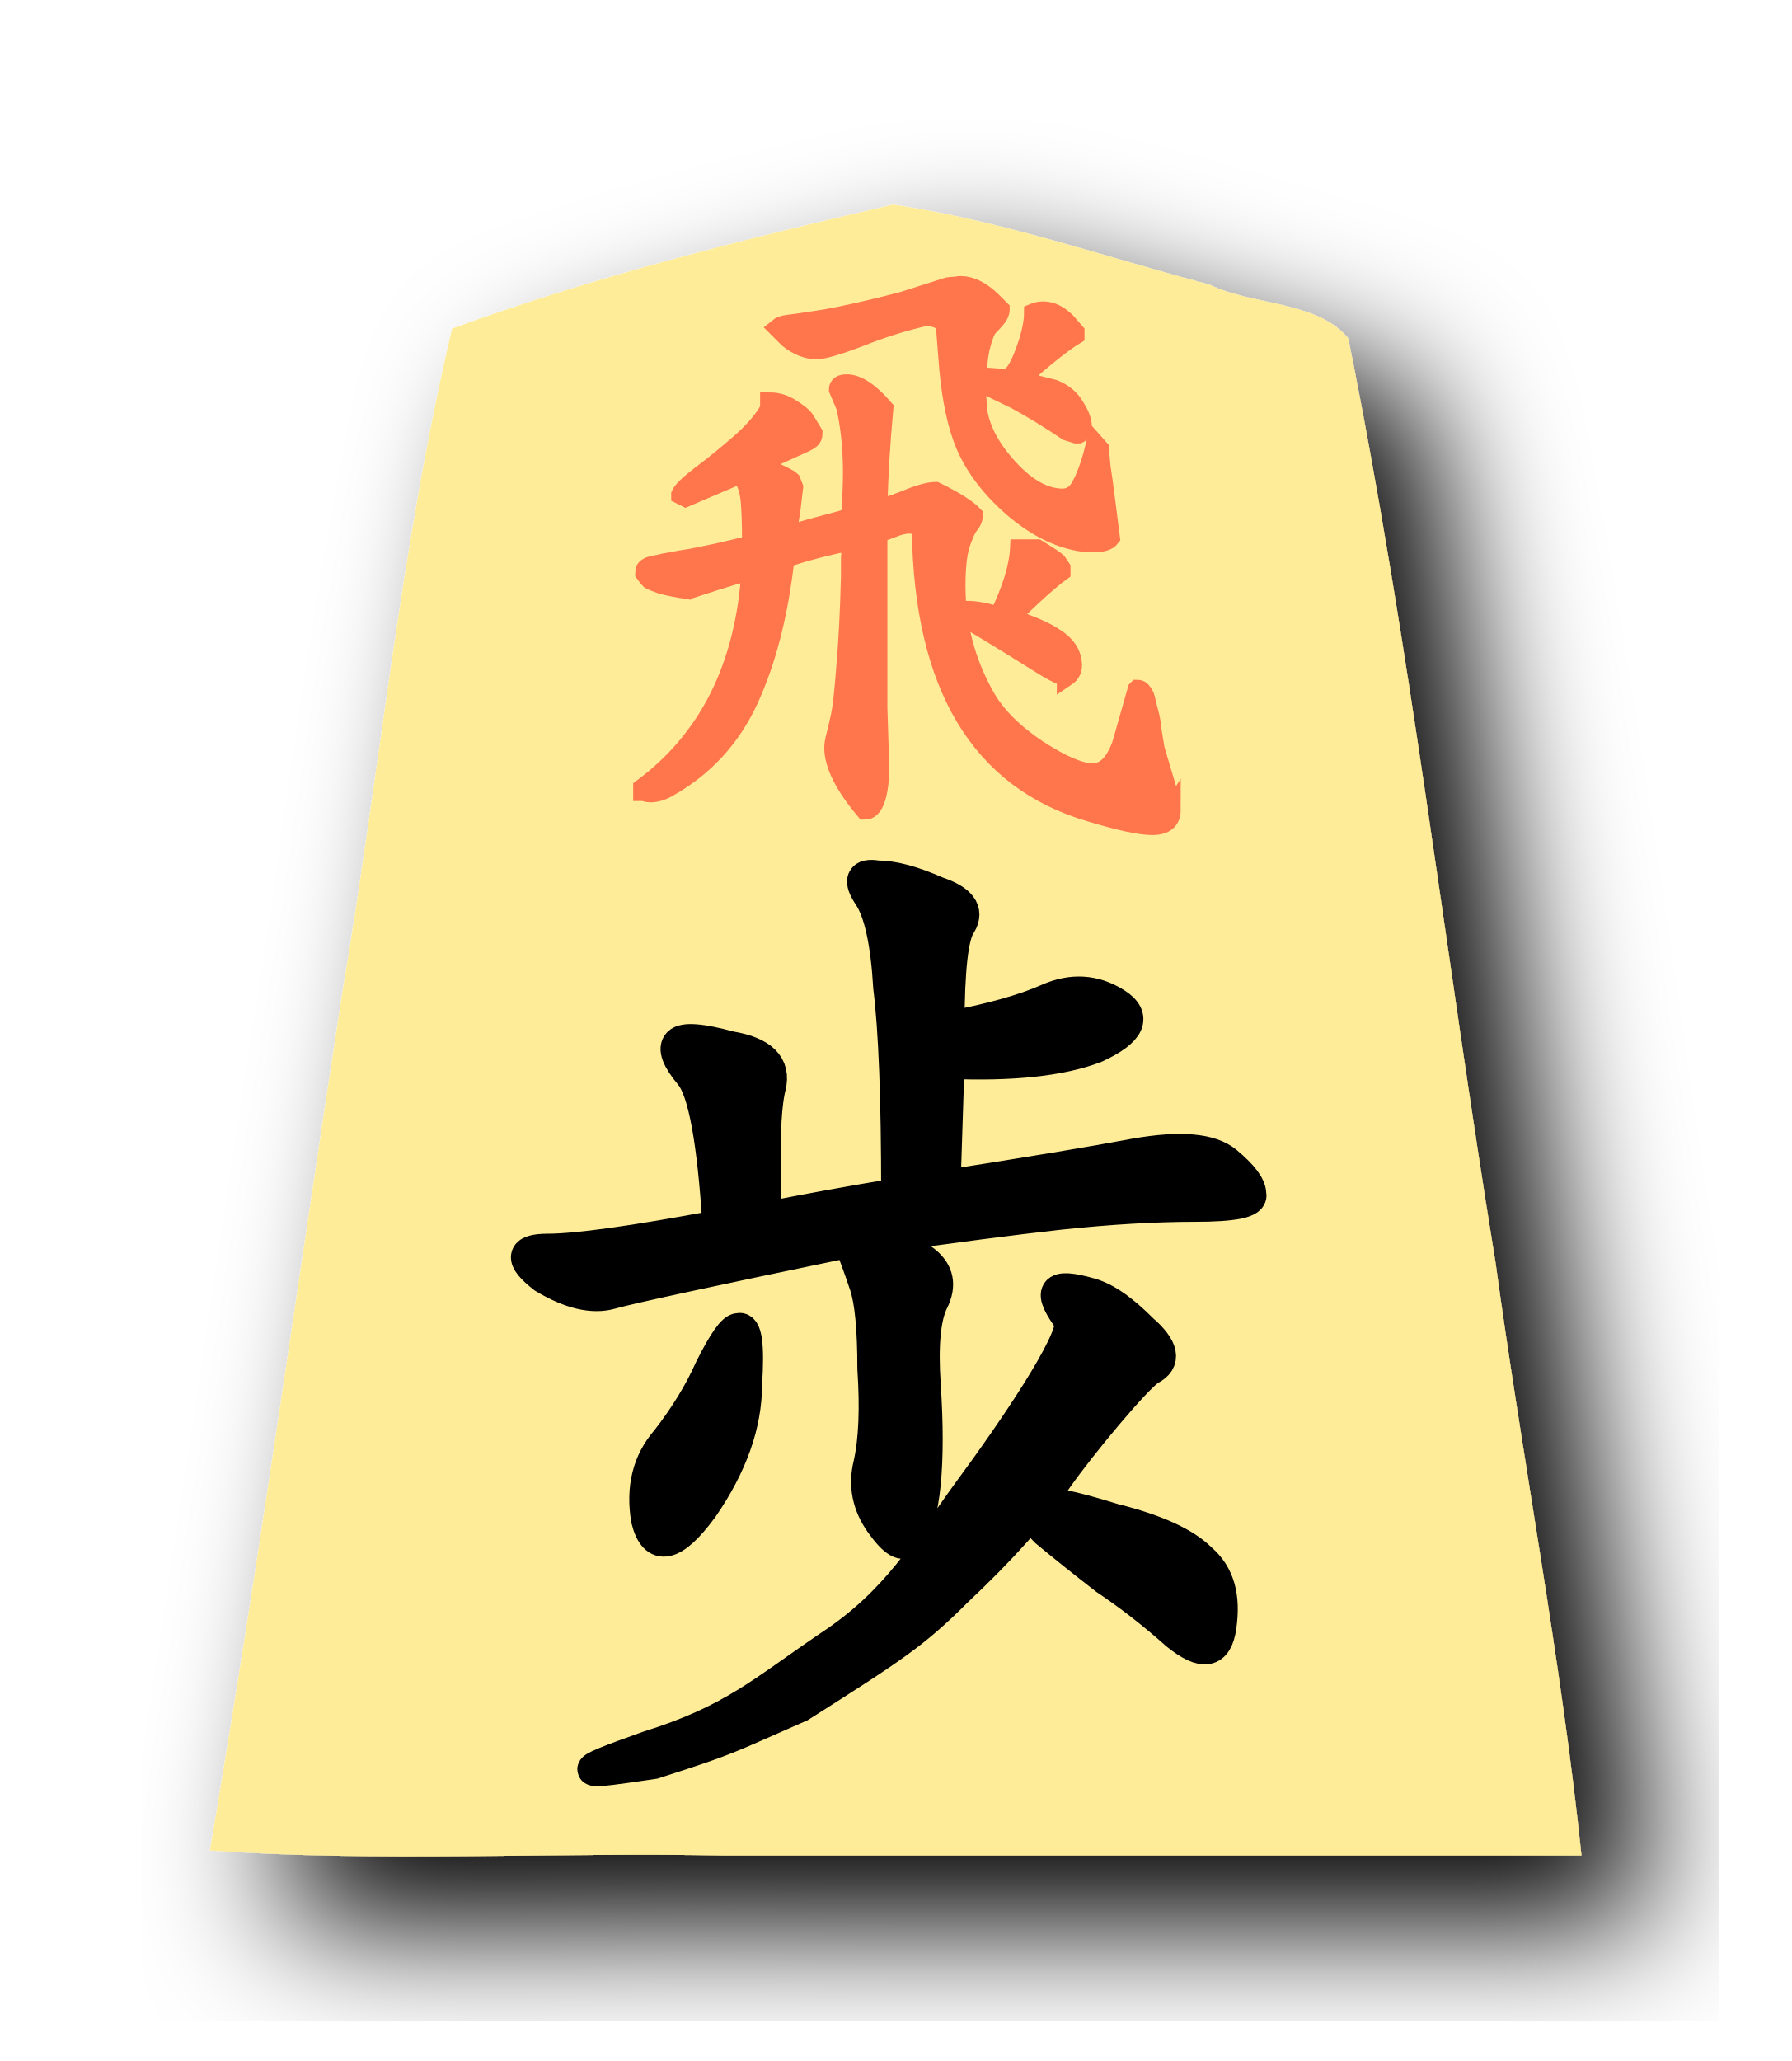
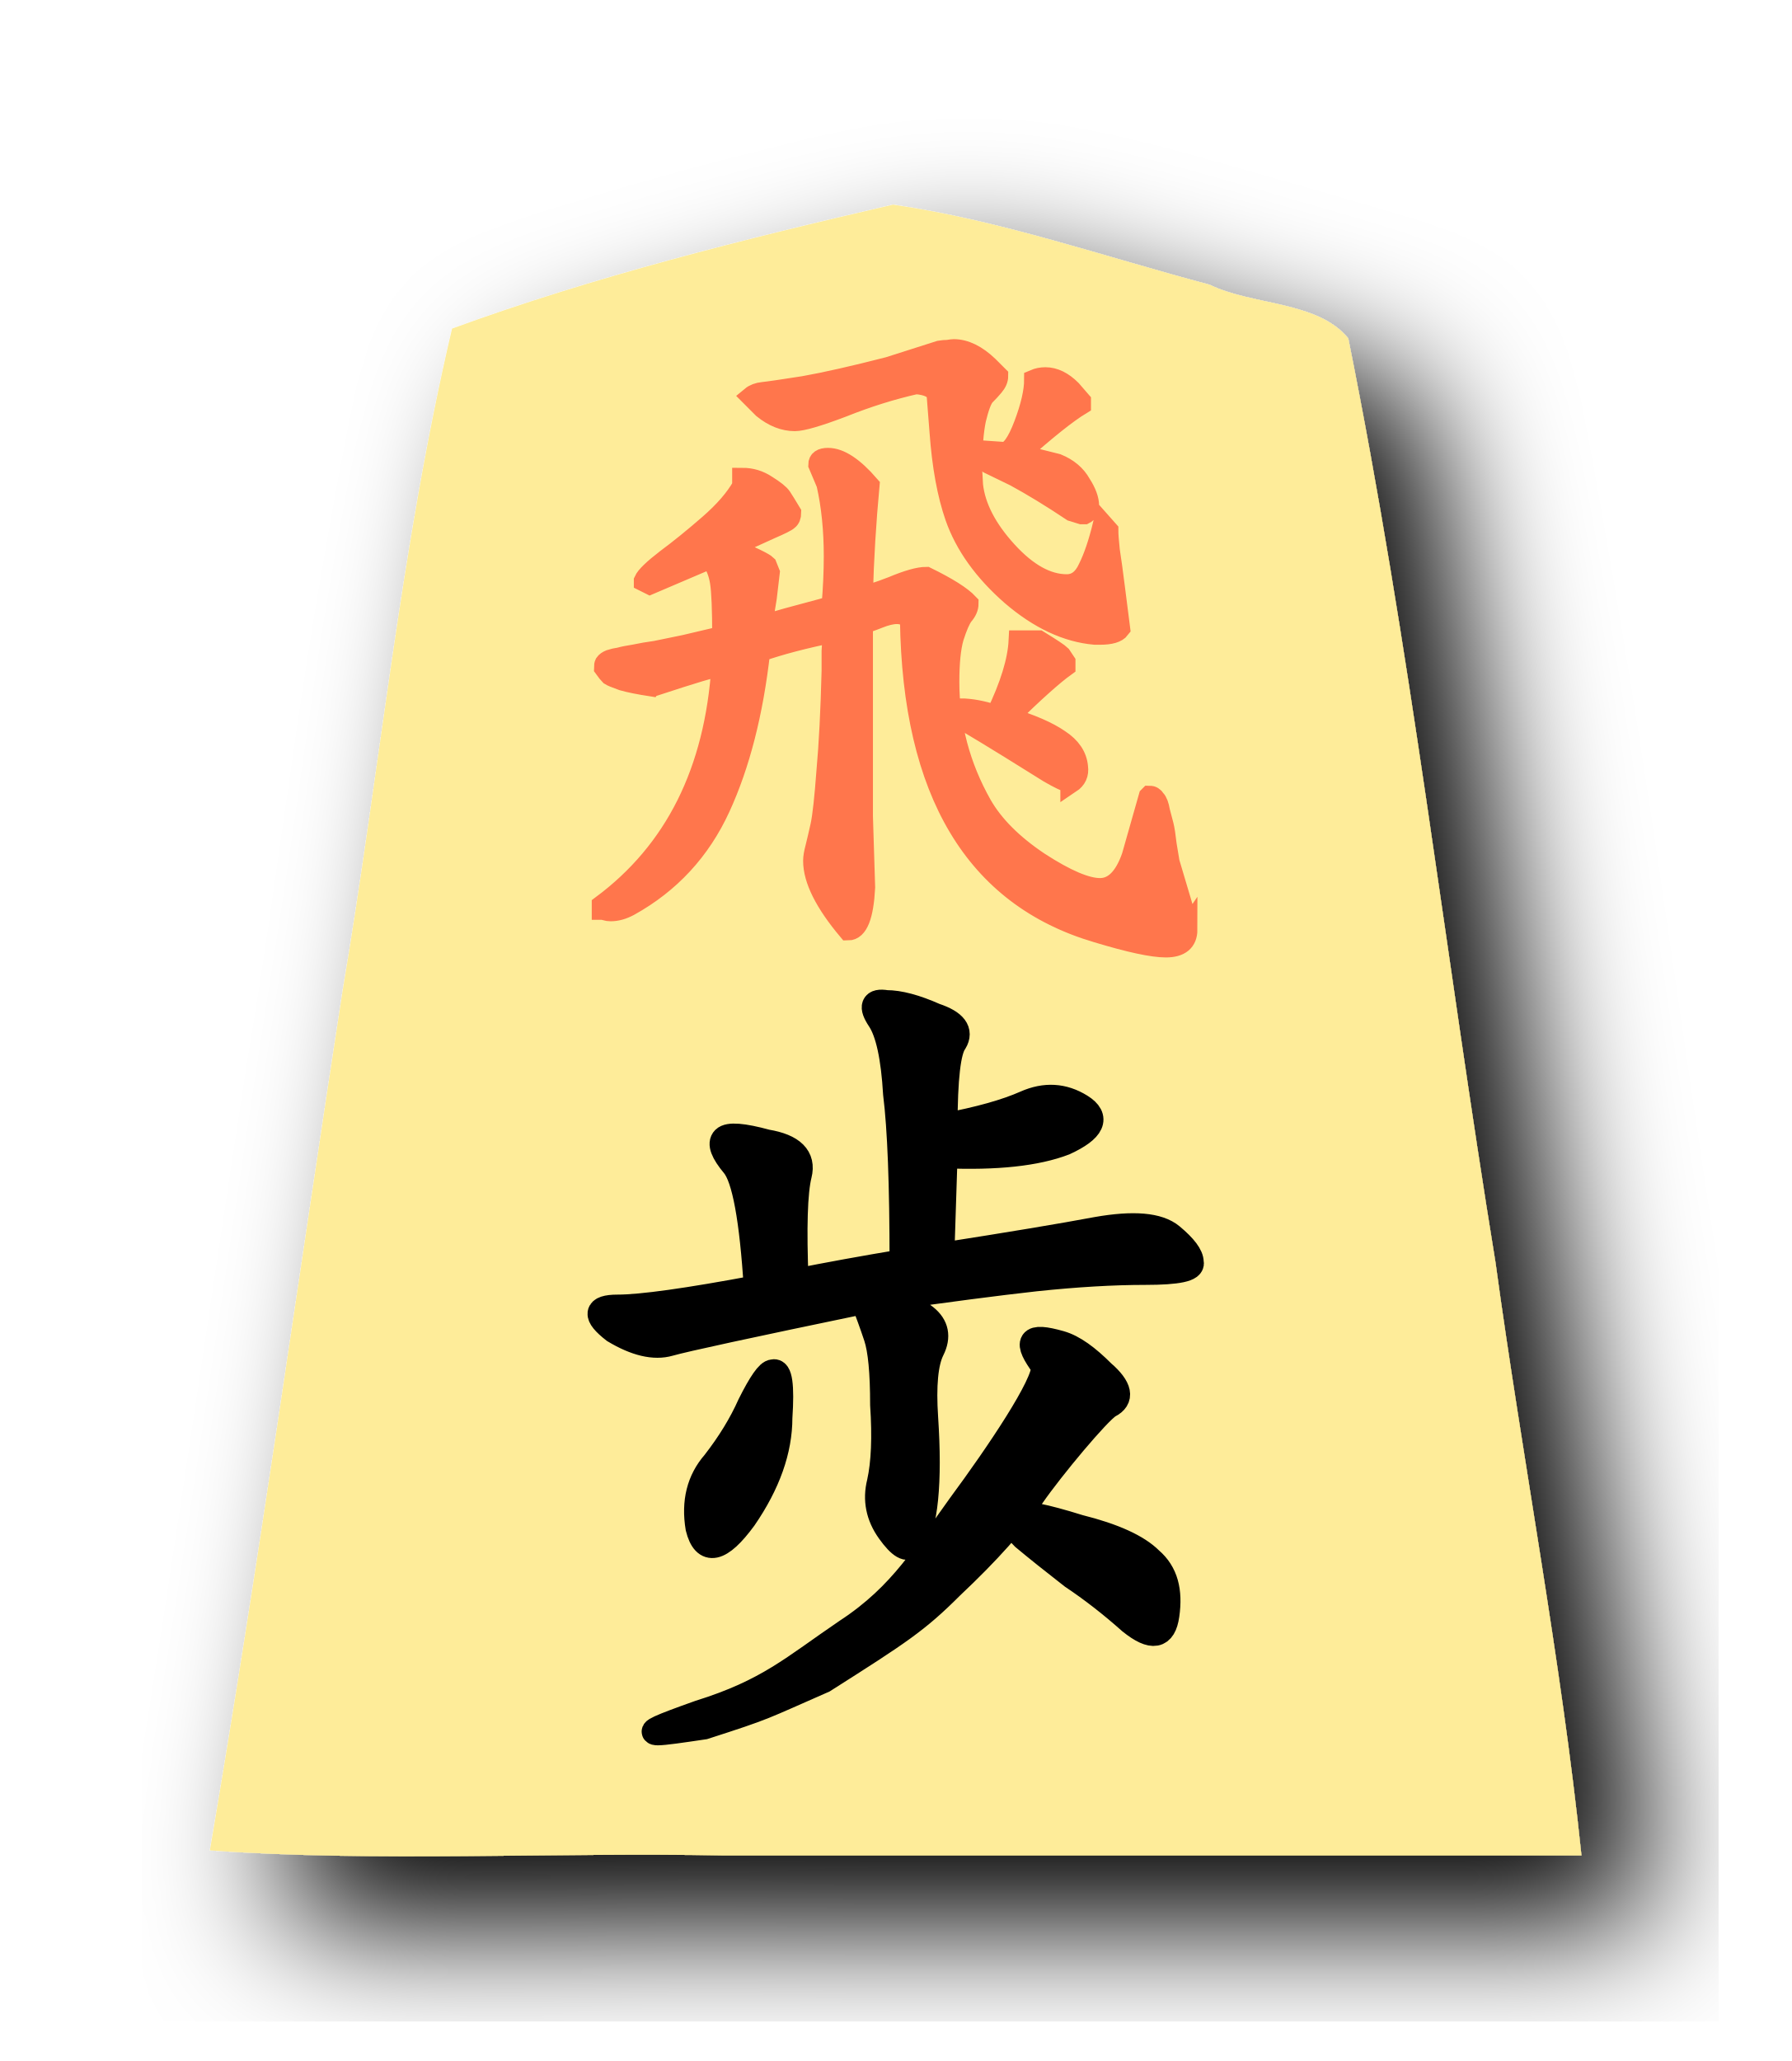
<svg xmlns="http://www.w3.org/2000/svg" width="52.157" height="60" version="1.1" id="svg1717">
  <defs id="defs1721">
    <filter style="color-interpolation-filters:sRGB" id="filter1552">
      <feFlood flood-opacity="0.498" flood-color="rgb(0,0,0)" result="flood" id="feFlood1542" />
      <feComposite in="flood" in2="SourceGraphic" operator="in" result="composite1" id="feComposite1544" />
      <feGaussianBlur in="composite1" stdDeviation="2.5" result="blur" id="feGaussianBlur1546" />
      <feOffset dx="4.57967e-15" dy="4.41314e-15" result="offset" id="feOffset1548" />
      <feComposite in="SourceGraphic" in2="offset" operator="over" result="composite2" id="feComposite1550" />
    </filter>
    <filter style="color-interpolation-filters:sRGB" id="filter1540">
      <feFlood flood-opacity="0.498" flood-color="rgb(0,0,0)" result="flood" id="feFlood1530" />
      <feComposite in="flood" in2="SourceGraphic" operator="in" result="composite1" id="feComposite1532" />
      <feGaussianBlur in="composite1" stdDeviation="2.5" result="blur" id="feGaussianBlur1534" />
      <feOffset dx="4.57967e-15" dy="4.41314e-15" result="offset" id="feOffset1536" />
      <feComposite in="SourceGraphic" in2="offset" operator="over" result="composite2" id="feComposite1538" />
    </filter>
    <filter id="drop-shadow-9">
      <feGaussianBlur in="SourceAlpha" result="blur" stdDeviation="2" id="feGaussianBlur5056" />
      <feOffset result="offsetBlur" dx="2" dy="2" id="feOffset5058" />
      <feBlend in="SourceGraphic" in2="offsetBlur" mode="normal" id="feBlend5060" />
    </filter>
    <filter id="drop-shadow-2">
      <feGaussianBlur in="SourceAlpha" result="blur" stdDeviation="2" id="feGaussianBlur6807" />
      <feOffset result="offsetBlur" dx="2" dy="2" id="feOffset6809" />
      <feBlend in="SourceGraphic" in2="offsetBlur" mode="normal" id="feBlend6811" />
    </filter>
    <filter id="drop-shadow-2-8">
      <feGaussianBlur in="SourceAlpha" result="blur" stdDeviation="2" id="feGaussianBlur6807-2" />
      <feOffset result="offsetBlur" dx="2" dy="2" id="feOffset6809-8" />
      <feBlend in="SourceGraphic" in2="offsetBlur" mode="normal" id="feBlend6811-0" />
    </filter>
    <filter id="drop-shadow-6">
      <feGaussianBlur in="SourceAlpha" result="blur" stdDeviation="2" id="feGaussianBlur5056-9" />
      <feOffset result="offsetBlur" dx="2" dy="2" id="feOffset5058-0" />
      <feBlend in="SourceGraphic" in2="offsetBlur" mode="normal" id="feBlend5060-9" />
    </filter>
  </defs>
  <filter id="drop-shadow">
    <feGaussianBlur in="SourceAlpha" result="blur" stdDeviation="2" id="feGaussianBlur1692" />
    <feOffset result="offsetBlur" dx="2" dy="2" id="feOffset1694" />
    <feBlend in="SourceGraphic" in2="offsetBlur" mode="normal" id="feBlend1696" />
  </filter>
  <g id="layer3">
    <g transform="matrix(1.333333,0,0,-1.333333,-70.30806,375.8507)" style="display:inline" id="g9438">
      <g style="fill:#ffd5e5;fill-opacity:1;filter:url(#drop-shadow-6)" id="g5765" transform="matrix(0.75,0,0,-0.75,80.45142,282.0971)">
        <path style="fill:#feec99;fill-opacity:1" id="path5763" d="m -10.96,6.237 c -4.319,1 -8.69,2.088 -12.838,3.608 -1.492,6.331 -2.103,12.88 -3.191,19.305 -1.285,8.332 -2.439,16.689 -3.86,24.997 4.847,0.346 10,0.05 14.963,0.148 H 9.085 c -0.585,-5.657 -1.718,-11.523 -2.502,-17.26 -1.462,-8.96 -2.486,-18.012 -4.288,-26.903 -0.885,-1.093 -2.799,-0.957 -4.037,-1.564 -3.053,-0.81 -6.099,-1.875 -9.218,-2.332 z" />
      </g>
    </g>
+     <g aria-label="歩" style="font-style:normal;font-variant:normal;font-weight:normal;font-stretch:normal;font-size:26.667px;line-height:1.25;font-family:KaiTi;-inkscape-font-specification:KaiTi;letter-spacing:0px;word-spacing:0px;fill:#000000;fill-opacity:1;stroke:#000000;stroke-width:1;stroke-miterlimit:4;stroke-dasharray:none;stroke-opacity:1" id="text2778-7" transform="matrix(0.7543919,0,0,0.7543919,7.528695,16.63667)">
+       <path d="m 26.478,21.406 c 1.333,-0.25 2.375,-0.542 3.125,-0.875 0.75,-0.333 1.458,-0.292 2.125,0.125 0.667,0.417 0.458,0.875 -0.625,1.375 -1.083,0.417 -2.625,0.583 -4.625,0.5 l -0.125,3.875 c 2.667,-0.417 4.667,-0.75 6,-1 1.417,-0.25 2.375,-0.167 2.875,0.25 0.5,0.417 0.75,0.75 0.75,1 0.083,0.25 -0.5,0.375 -1.75,0.375 -1.25,0 -2.667,0.083 -4.25,0.25 -1.5,0.167 -3.417,0.417 -5.75,0.75 0.583,0.167 1.083,0.417 1.5,0.75 0.417,0.333 0.5,0.75 0.25,1.25 -0.25,0.5 -0.333,1.375 -0.25,2.625 0.083,1.25 0.083,2.292 0,3.125 -0.083,0.833 -0.25,1.417 -0.5,1.75 -0.167,0.25 -0.458,0.083 -0.875,-0.5 -0.417,-0.583 -0.542,-1.208 -0.375,-1.875 0.167,-0.75 0.208,-1.75 0.125,-3 0,-1.25 -0.083,-2.125 -0.25,-2.625 -0.167,-0.5 -0.333,-0.958 -0.5,-1.375 -4.417,0.917 -6.917,1.458 -7.5,1.625 -0.583,0.167 -1.292,0 -2.125,-0.5 -0.75,-0.583 -0.708,-0.875 0.125,-0.875 0.917,0 2.708,-0.25 5.375,-0.75 -0.167,-2.667 -0.458,-4.25 -0.875,-4.75 -0.417,-0.5 -0.542,-0.833 -0.375,-1 0.167,-0.167 0.708,-0.125 1.625,0.125 1,0.167 1.417,0.583 1.25,1.25 -0.167,0.667 -0.208,2.042 -0.125,4.125 1.25,-0.25 2.625,-0.5 4.125,-0.75 0,-3 -0.083,-5.167 -0.25,-6.5 -0.083,-1.417 -0.292,-2.375 -0.625,-2.875 -0.333,-0.5 -0.25,-0.708 0.25,-0.625 0.5,0 1.125,0.167 1.875,0.5 0.75,0.25 1,0.583 0.75,1 -0.25,0.333 -0.375,1.417 -0.375,3.25 z m 6.088,9.517 c 0.667,0.583 0.75,1 0.25,1.25 -0.417,0.25 -2.213,2.4 -2.963,3.483 -0.667,1 -1.708,2.167 -3.125,3.5 -1.333,1.333 -1.992,1.76 -4.926,3.623 -2.446,1.07 -2.156,1.004 -4.608,1.793 -0.903,0.134 -1.525,0.225 -1.78,0.227 -0.38,0.003 0.058,-0.193 1.605,-0.742 2.667,-0.833 3.603,-1.734 5.687,-3.15 2.167,-1.417 3.063,-3.042 4.396,-4.875 1.417,-1.917 3.297,-4.691 3.213,-5.358 -0.713,-0.975 -0.594,-1.221 0.625,-0.875 0.507,0.144 1.042,0.542 1.625,1.125 z m -0.902,5.973 c 1.333,0.333 2.25,0.75 2.75,1.25 0.583,0.5 0.757,1.203 0.625,2.125 -0.118,0.829 -0.542,0.917 -1.375,0.25 -0.75,-0.667 -1.5,-1.25 -2.25,-1.75 -0.75,-0.583 -1.375,-1.083 -1.875,-1.5 -0.5,-0.5 -0.625,-0.792 -0.375,-0.875 0.333,-0.083 1.167,0.083 2.5,0.5 z M 18.978,32.156 c 0.417,-0.833 0.708,-1.25 0.875,-1.25 0.25,-0.083 0.333,0.5 0.25,1.75 0,1.25 -0.458,2.542 -1.375,3.875 -0.917,1.25 -1.5,1.375 -1.75,0.375 -0.167,-1 0.042,-1.833 0.625,-2.5 0.583,-0.75 1.042,-1.5 1.375,-2.25 z" style="font-style:normal;font-variant:normal;font-weight:normal;font-stretch:normal;font-size:32px;font-family:KaiTi;-inkscape-font-specification:KaiTi;stroke:#000000;stroke-width:1;stroke-miterlimit:4;stroke-dasharray:none;stroke-opacity:1" id="path10836-3" />
+     </g>
  </g>
  <g id="layer2" style="display:inline">
-     <g aria-label="歩" style="font-style:normal;font-variant:normal;font-weight:normal;font-stretch:normal;font-size:26.667px;line-height:1.25;font-family:KaiTi;-inkscape-font-specification:KaiTi;letter-spacing:0px;word-spacing:0px;fill:#000000;fill-opacity:1;stroke:#000000;stroke-width:1;stroke-miterlimit:4;stroke-dasharray:none;stroke-opacity:1" id="text2778" transform="matrix(0.92476,0,0,0.92476,3.1354,10.10954)">
-       <path d="m 26.478,21.406 c 1.333,-0.25 2.375,-0.542 3.125,-0.875 0.75,-0.333 1.458,-0.292 2.125,0.125 0.667,0.417 0.458,0.875 -0.625,1.375 -1.083,0.417 -2.625,0.583 -4.625,0.5 l -0.125,3.875 c 2.667,-0.417 4.667,-0.75 6,-1 1.417,-0.25 2.375,-0.167 2.875,0.25 0.5,0.417 0.75,0.75 0.75,1 0.083,0.25 -0.5,0.375 -1.75,0.375 -1.25,0 -2.667,0.083 -4.25,0.25 -1.5,0.167 -3.417,0.417 -5.75,0.75 0.583,0.167 1.083,0.417 1.5,0.75 0.417,0.333 0.5,0.75 0.25,1.25 -0.25,0.5 -0.333,1.375 -0.25,2.625 0.083,1.25 0.083,2.292 0,3.125 -0.083,0.833 -0.25,1.417 -0.5,1.75 -0.167,0.25 -0.458,0.083 -0.875,-0.5 -0.417,-0.583 -0.542,-1.208 -0.375,-1.875 0.167,-0.75 0.208,-1.75 0.125,-3 0,-1.25 -0.083,-2.125 -0.25,-2.625 -0.167,-0.5 -0.333,-0.958 -0.5,-1.375 -4.417,0.917 -6.917,1.458 -7.5,1.625 -0.583,0.167 -1.292,0 -2.125,-0.5 -0.75,-0.583 -0.708,-0.875 0.125,-0.875 0.917,0 2.708,-0.25 5.375,-0.75 -0.167,-2.667 -0.458,-4.25 -0.875,-4.75 -0.417,-0.5 -0.542,-0.833 -0.375,-1 0.167,-0.167 0.708,-0.125 1.625,0.125 1,0.167 1.417,0.583 1.25,1.25 -0.167,0.667 -0.208,2.042 -0.125,4.125 1.25,-0.25 2.625,-0.5 4.125,-0.75 0,-3 -0.083,-5.167 -0.25,-6.5 -0.083,-1.417 -0.292,-2.375 -0.625,-2.875 -0.333,-0.5 -0.25,-0.708 0.25,-0.625 0.5,0 1.125,0.167 1.875,0.5 0.75,0.25 1,0.583 0.75,1 -0.25,0.333 -0.375,1.417 -0.375,3.25 z m 6.088,9.517 c 0.667,0.583 0.75,1 0.25,1.25 -0.417,0.25 -2.213,2.4 -2.963,3.483 -0.667,1 -1.708,2.167 -3.125,3.5 -1.333,1.333 -1.992,1.76 -4.926,3.623 -2.446,1.07 -2.156,1.004 -4.608,1.793 -2.25,0.333 -2.757,0.401 -0.174,-0.515 2.667,-0.833 3.603,-1.734 5.687,-3.15 2.167,-1.417 3.063,-3.042 4.396,-4.875 1.417,-1.917 3.297,-4.691 3.213,-5.358 -0.713,-0.975 -0.594,-1.221 0.625,-0.875 0.507,0.144 1.042,0.542 1.625,1.125 z m -0.902,5.973 c 1.333,0.333 2.25,0.75 2.75,1.25 0.583,0.5 0.757,1.203 0.625,2.125 -0.118,0.829 -0.542,0.917 -1.375,0.25 -0.75,-0.667 -1.5,-1.25 -2.25,-1.75 -0.75,-0.583 -1.375,-1.083 -1.875,-1.5 -0.5,-0.5 -0.625,-0.792 -0.375,-0.875 0.333,-0.083 1.167,0.083 2.5,0.5 z M 18.978,32.156 c 0.417,-0.833 0.708,-1.25 0.875,-1.25 0.25,-0.083 0.333,0.5 0.25,1.75 0,1.25 -0.458,2.542 -1.375,3.875 -0.917,1.25 -1.5,1.375 -1.75,0.375 -0.167,-1 0.042,-1.833 0.625,-2.5 0.583,-0.75 1.042,-1.5 1.375,-2.25 z" style="font-style:normal;font-variant:normal;font-weight:normal;font-stretch:normal;font-size:32px;font-family:KaiTi;-inkscape-font-specification:KaiTi;stroke:#000000;stroke-width:1;stroke-miterlimit:4;stroke-dasharray:none;stroke-opacity:1" id="path10836" />
-     </g>
-     <g transform="matrix(0.5336604,0,0,0.5336604,12.2624,-0.8682453)" aria-label="飛" style="font-style:normal;font-variant:normal;font-weight:normal;font-stretch:normal;font-size:26.667px;line-height:1.25;font-family:KaiTi;-inkscape-font-specification:KaiTi;letter-spacing:0px;word-spacing:0px;opacity:0.5;fill:#ff0000;fill-opacity:1;stroke:#ff0000;stroke-width:1;stroke-miterlimit:4;stroke-dasharray:none;stroke-opacity:1" id="text5803">
+     <g transform="matrix(0.5902647,0,0,0.5902647,10.40199,0.02431569)" aria-label="飛" style="font-style:normal;font-variant:normal;font-weight:normal;font-stretch:normal;font-size:26.667px;line-height:1.25;font-family:KaiTi;-inkscape-font-specification:KaiTi;letter-spacing:0px;word-spacing:0px;opacity:0.5;fill:#ff0000;fill-opacity:1;stroke:#ff0000;stroke-width:1;stroke-miterlimit:4;stroke-dasharray:none;stroke-opacity:1" id="text5803">
      <path d="m 31.901,22.253 q 0.474,0 0.984,-1.349 0.51,-1.349 0.51,-2.224 0.255,-0.109 0.547,-0.109 0.656,0 1.276,0.62 l 0.474,0.547 v 0.182 q -1.021,0.62 -3.062,2.443 l 1.896,0.474 q 0.802,0.328 1.167,0.984 0.401,0.62 0.401,1.094 0,0.292 -0.219,0.401 h -0.146 l -0.474,-0.146 q -1.531,-1.021 -2.807,-1.714 L 31.172,22.836 Q 30.807,22.472 30.807,22.18 l 1.057,0.073 z m 5.141,3.865 q 0,0.292 0.073,0.984 0.109,0.693 0.255,1.859 0.146,1.167 0.255,2.005 -0.219,0.292 -0.984,0.292 H 36.385 Q 34.307,31.076 32.266,29.326 30.224,27.539 29.495,25.461 28.911,23.784 28.729,21.269 l -0.146,-1.859 q -0.146,-0.438 -1.021,-0.51 -1.786,0.401 -3.609,1.13 -1.823,0.693 -2.37,0.693 -0.802,0 -1.568,-0.62 L 19.432,19.519 q 0.219,-0.182 0.583,-0.219 0.365,-0.036 2.005,-0.292 1.641,-0.292 4.193,-0.948 l 2.516,-0.802 q 0.219,-0.036 0.401,-0.036 0.219,-0.036 0.292,-0.036 0.839,0 1.714,0.839 l 0.474,0.474 q 0,0.255 -0.219,0.51 -0.182,0.219 -0.438,0.474 -0.219,0.255 -0.438,1.167 -0.182,0.875 -0.182,2.297 v 0.292 l 0.036,0.656 q 0.182,1.604 1.677,3.245 1.495,1.641 2.953,1.641 0.693,0 1.057,-0.802 0.401,-0.802 0.729,-2.151 z M 35.182,38.586 q -0.365,-0.109 -1.057,-0.51 -0.693,-0.437 -1.932,-1.203 -1.24,-0.766 -2.224,-1.349 -0.219,-0.365 -0.219,-0.62 0.766,0 1.75,0.328 1.057,-2.188 1.13,-3.682 h 0.984 q 0.948,0.583 1.094,0.729 l 0.219,0.328 v 0.219 q -0.911,0.656 -2.807,2.516 1.677,0.51 2.516,1.094 0.839,0.547 0.911,1.349 0.073,0.51 -0.365,0.802 z m 5.76,7.219 q 0,0.875 -1.057,0.875 -0.984,0 -3.391,-0.729 -9.042,-2.661 -9.224,-15.422 -0.219,-0.292 -0.656,-0.292 -0.365,0 -0.911,0.219 -0.547,0.219 -0.766,0.255 v 9.516 l 0.109,3.5 q -0.109,2.115 -0.839,2.115 -1.714,-2.042 -1.714,-3.427 0,-0.255 0.109,-0.656 0.109,-0.438 0.255,-1.094 0.146,-0.693 0.292,-2.661 0.182,-2.005 0.255,-4.958 0,-0.328 0,-0.984 0.036,-0.656 0.073,-0.911 -2.151,0.438 -3.609,0.948 -0.51,4.521 -1.969,7.693 -1.458,3.172 -4.484,4.849 -0.474,0.255 -0.911,0.255 -0.146,0 -0.255,-0.036 -0.109,-0.036 -0.182,-0.036 v -0.219 q 5.396,-4.01 5.906,-11.812 -0.51,0.073 -3.281,0.984 -0.109,0 -0.146,0.036 -0.948,-0.146 -1.458,-0.292 -0.51,-0.182 -0.62,-0.255 -0.109,-0.109 -0.292,-0.365 0,-0.146 0.036,-0.219 0.073,-0.109 0.255,-0.182 0.219,-0.073 0.474,-0.109 0.255,-0.073 0.729,-0.146 0.51,-0.109 1.057,-0.182 0.547,-0.109 1.422,-0.292 0.911,-0.219 1.859,-0.438 0,-1.969 -0.109,-2.661 -0.109,-0.693 -0.474,-1.167 l -2.99,1.276 -0.292,-0.146 v -0.036 q 0.146,-0.328 1.094,-1.057 0.984,-0.729 2.115,-1.714 1.13,-0.984 1.641,-1.896 v -0.401 q 0.656,0 1.203,0.365 0.583,0.365 0.729,0.583 0.146,0.219 0.474,0.766 0,0.255 -0.146,0.365 -0.109,0.109 -0.875,0.438 -1.057,0.474 -1.969,0.911 1.604,0.693 1.786,0.875 l 0.146,0.365 -0.146,1.24 -0.219,1.349 h 0.182 q 0.292,-0.146 1.677,-0.51 1.385,-0.365 1.568,-0.438 0.109,-1.312 0.109,-2.443 0,-1.969 -0.365,-3.573 l -0.401,-0.948 q 0,-0.328 0.474,-0.328 0.875,0 2.042,1.349 -0.255,2.734 -0.328,5.432 h 0.036 q 0.292,0 1.422,-0.438 1.13,-0.474 1.677,-0.474 1.568,0.766 2.078,1.312 0,0.292 -0.255,0.583 -0.219,0.292 -0.474,1.094 -0.219,0.766 -0.219,2.188 0,3.208 1.604,6.052 0.875,1.531 2.844,2.844 1.969,1.276 2.99,1.276 1.021,0 1.568,-1.568 l 0.839,-2.953 0.036,-0.036 q 0.182,0 0.292,0.182 0.146,0.146 0.219,0.583 0.109,0.401 0.182,0.693 0.073,0.292 0.146,0.948 0.109,0.62 0.146,0.875 l 0.802,2.698 q 0,0.109 0,0.292 0.036,0.219 0.073,0.328 z" style="font-style:normal;font-variant:normal;font-weight:normal;font-stretch:normal;font-size:37.333px;font-family:'cwTeX Q Kai';-inkscape-font-specification:'cwTeX Q Kai';fill:#ff0000;stroke:#ff0000;stroke-width:1;stroke-miterlimit:4;stroke-dasharray:none;stroke-opacity:1" id="path6428" />
    </g>
  </g>
  <g id="layer1" style="display:inline" />
</svg>
